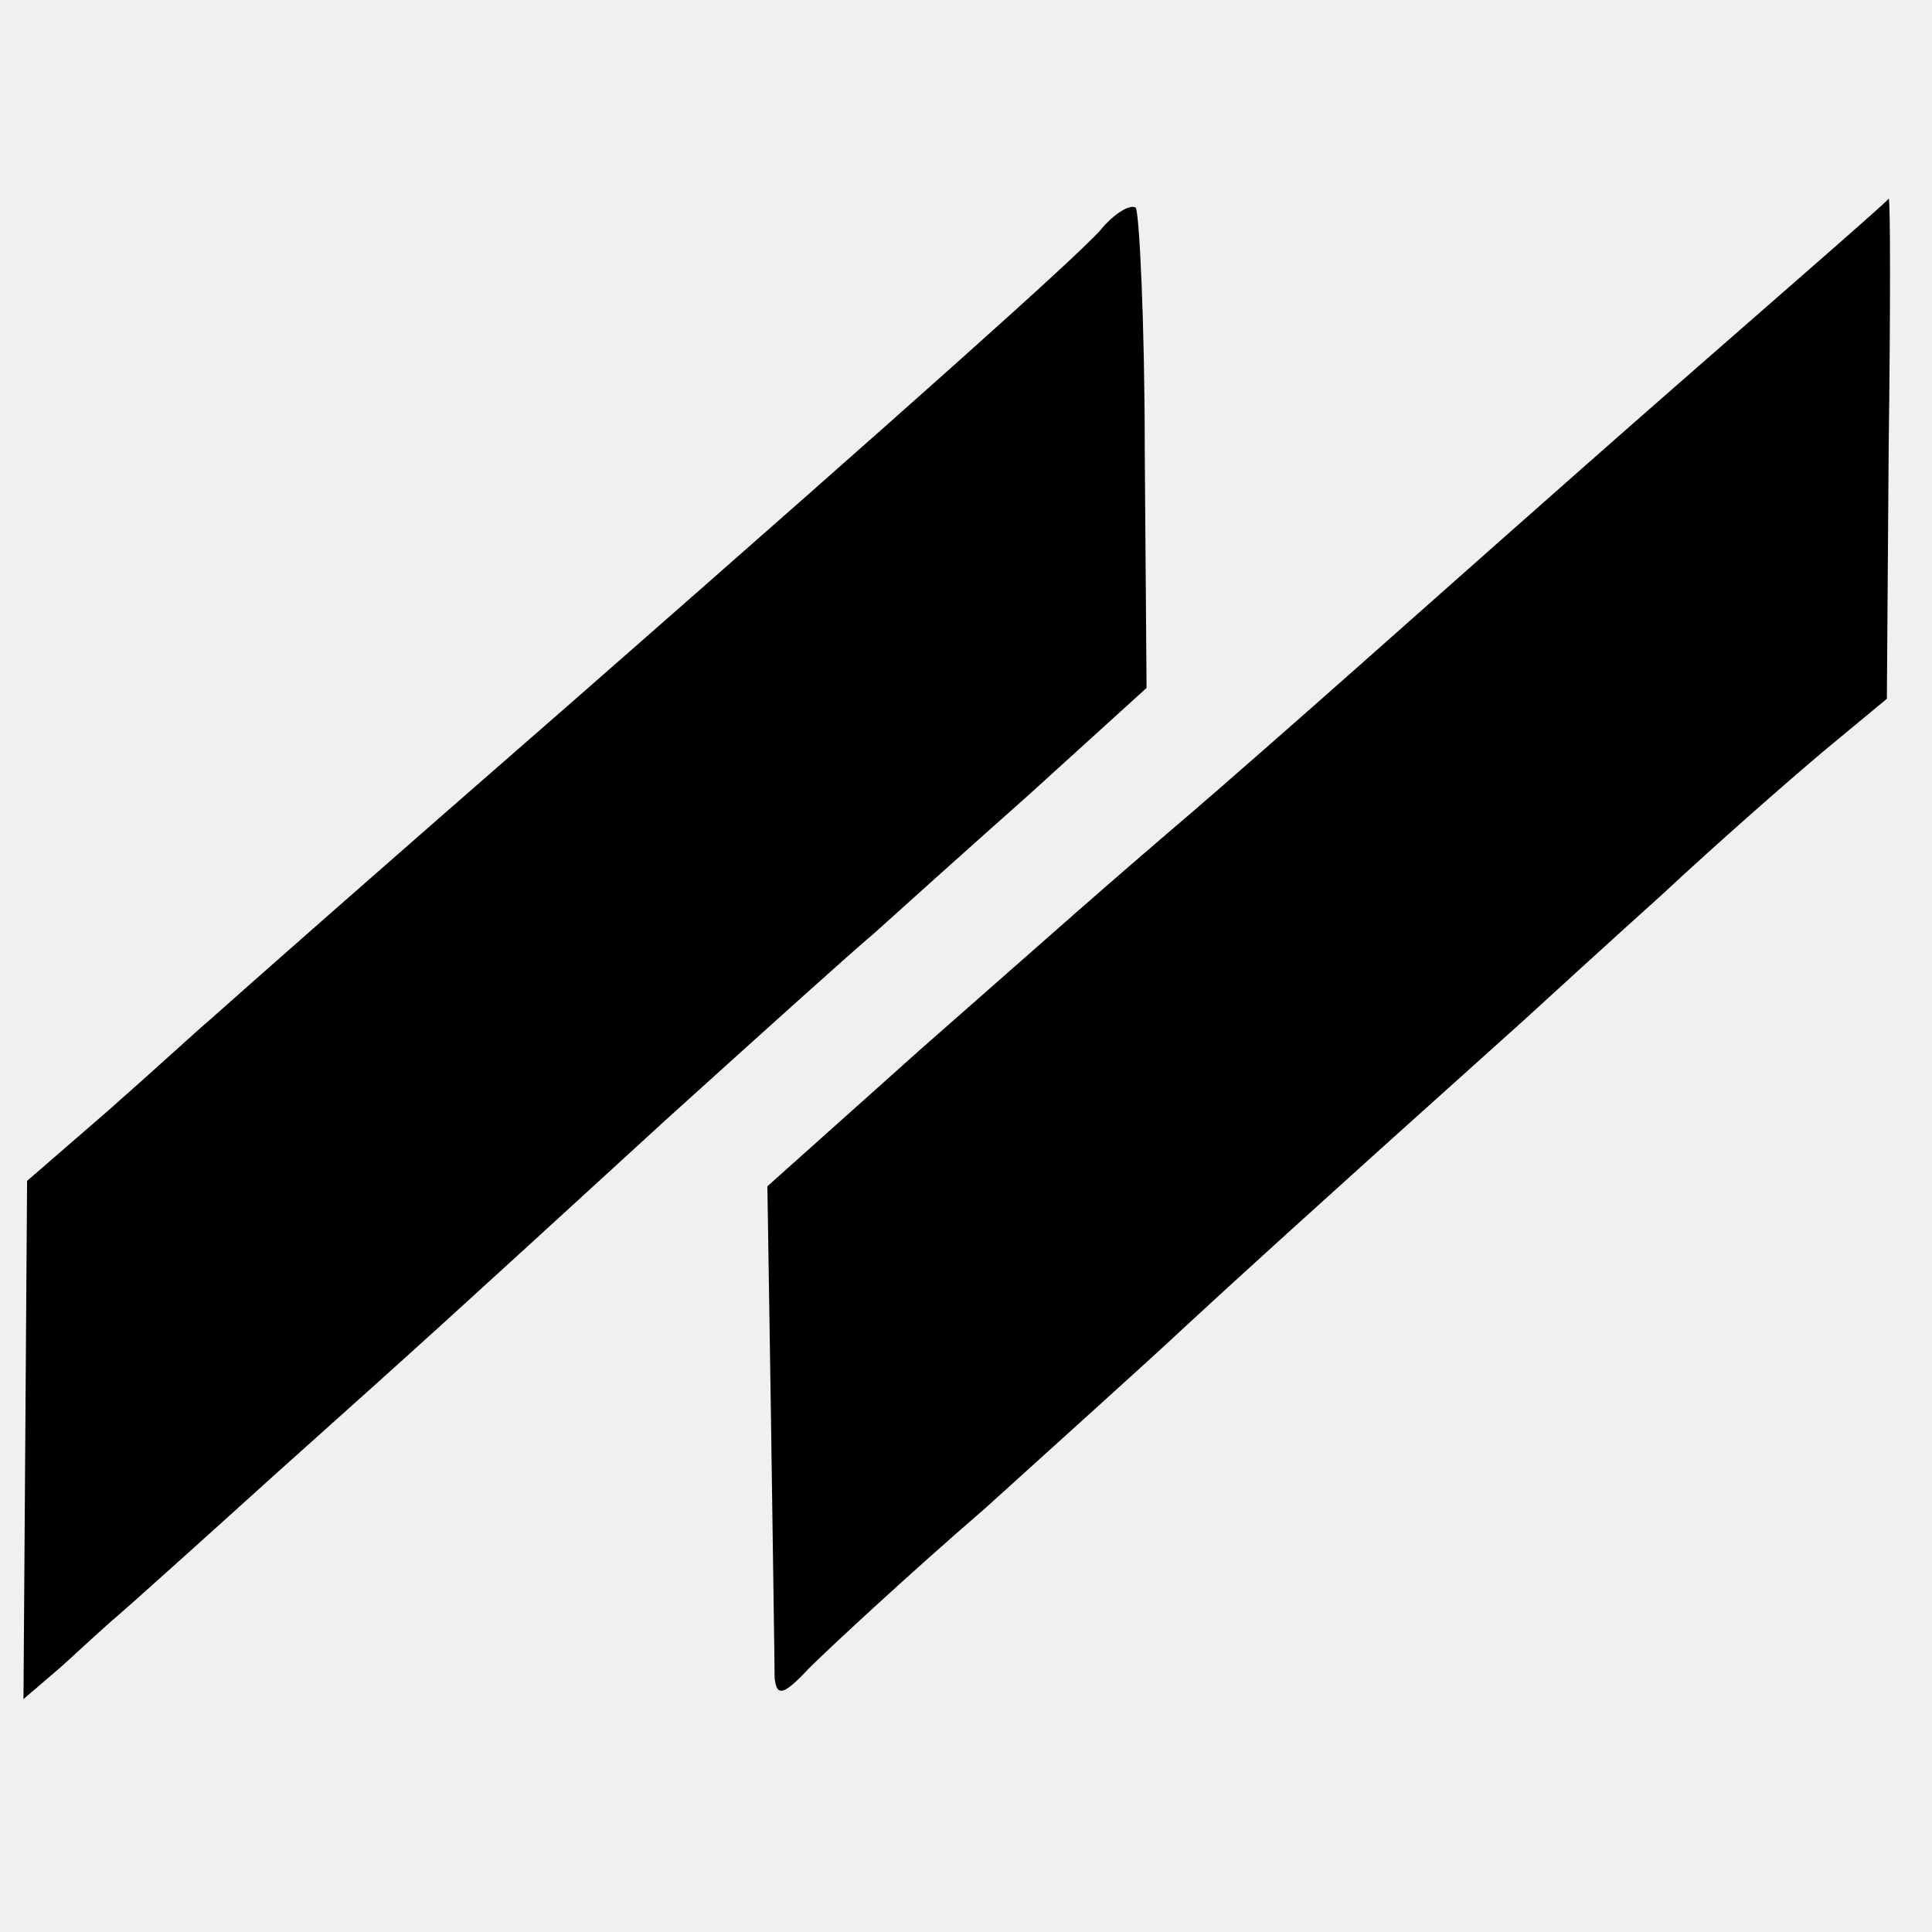
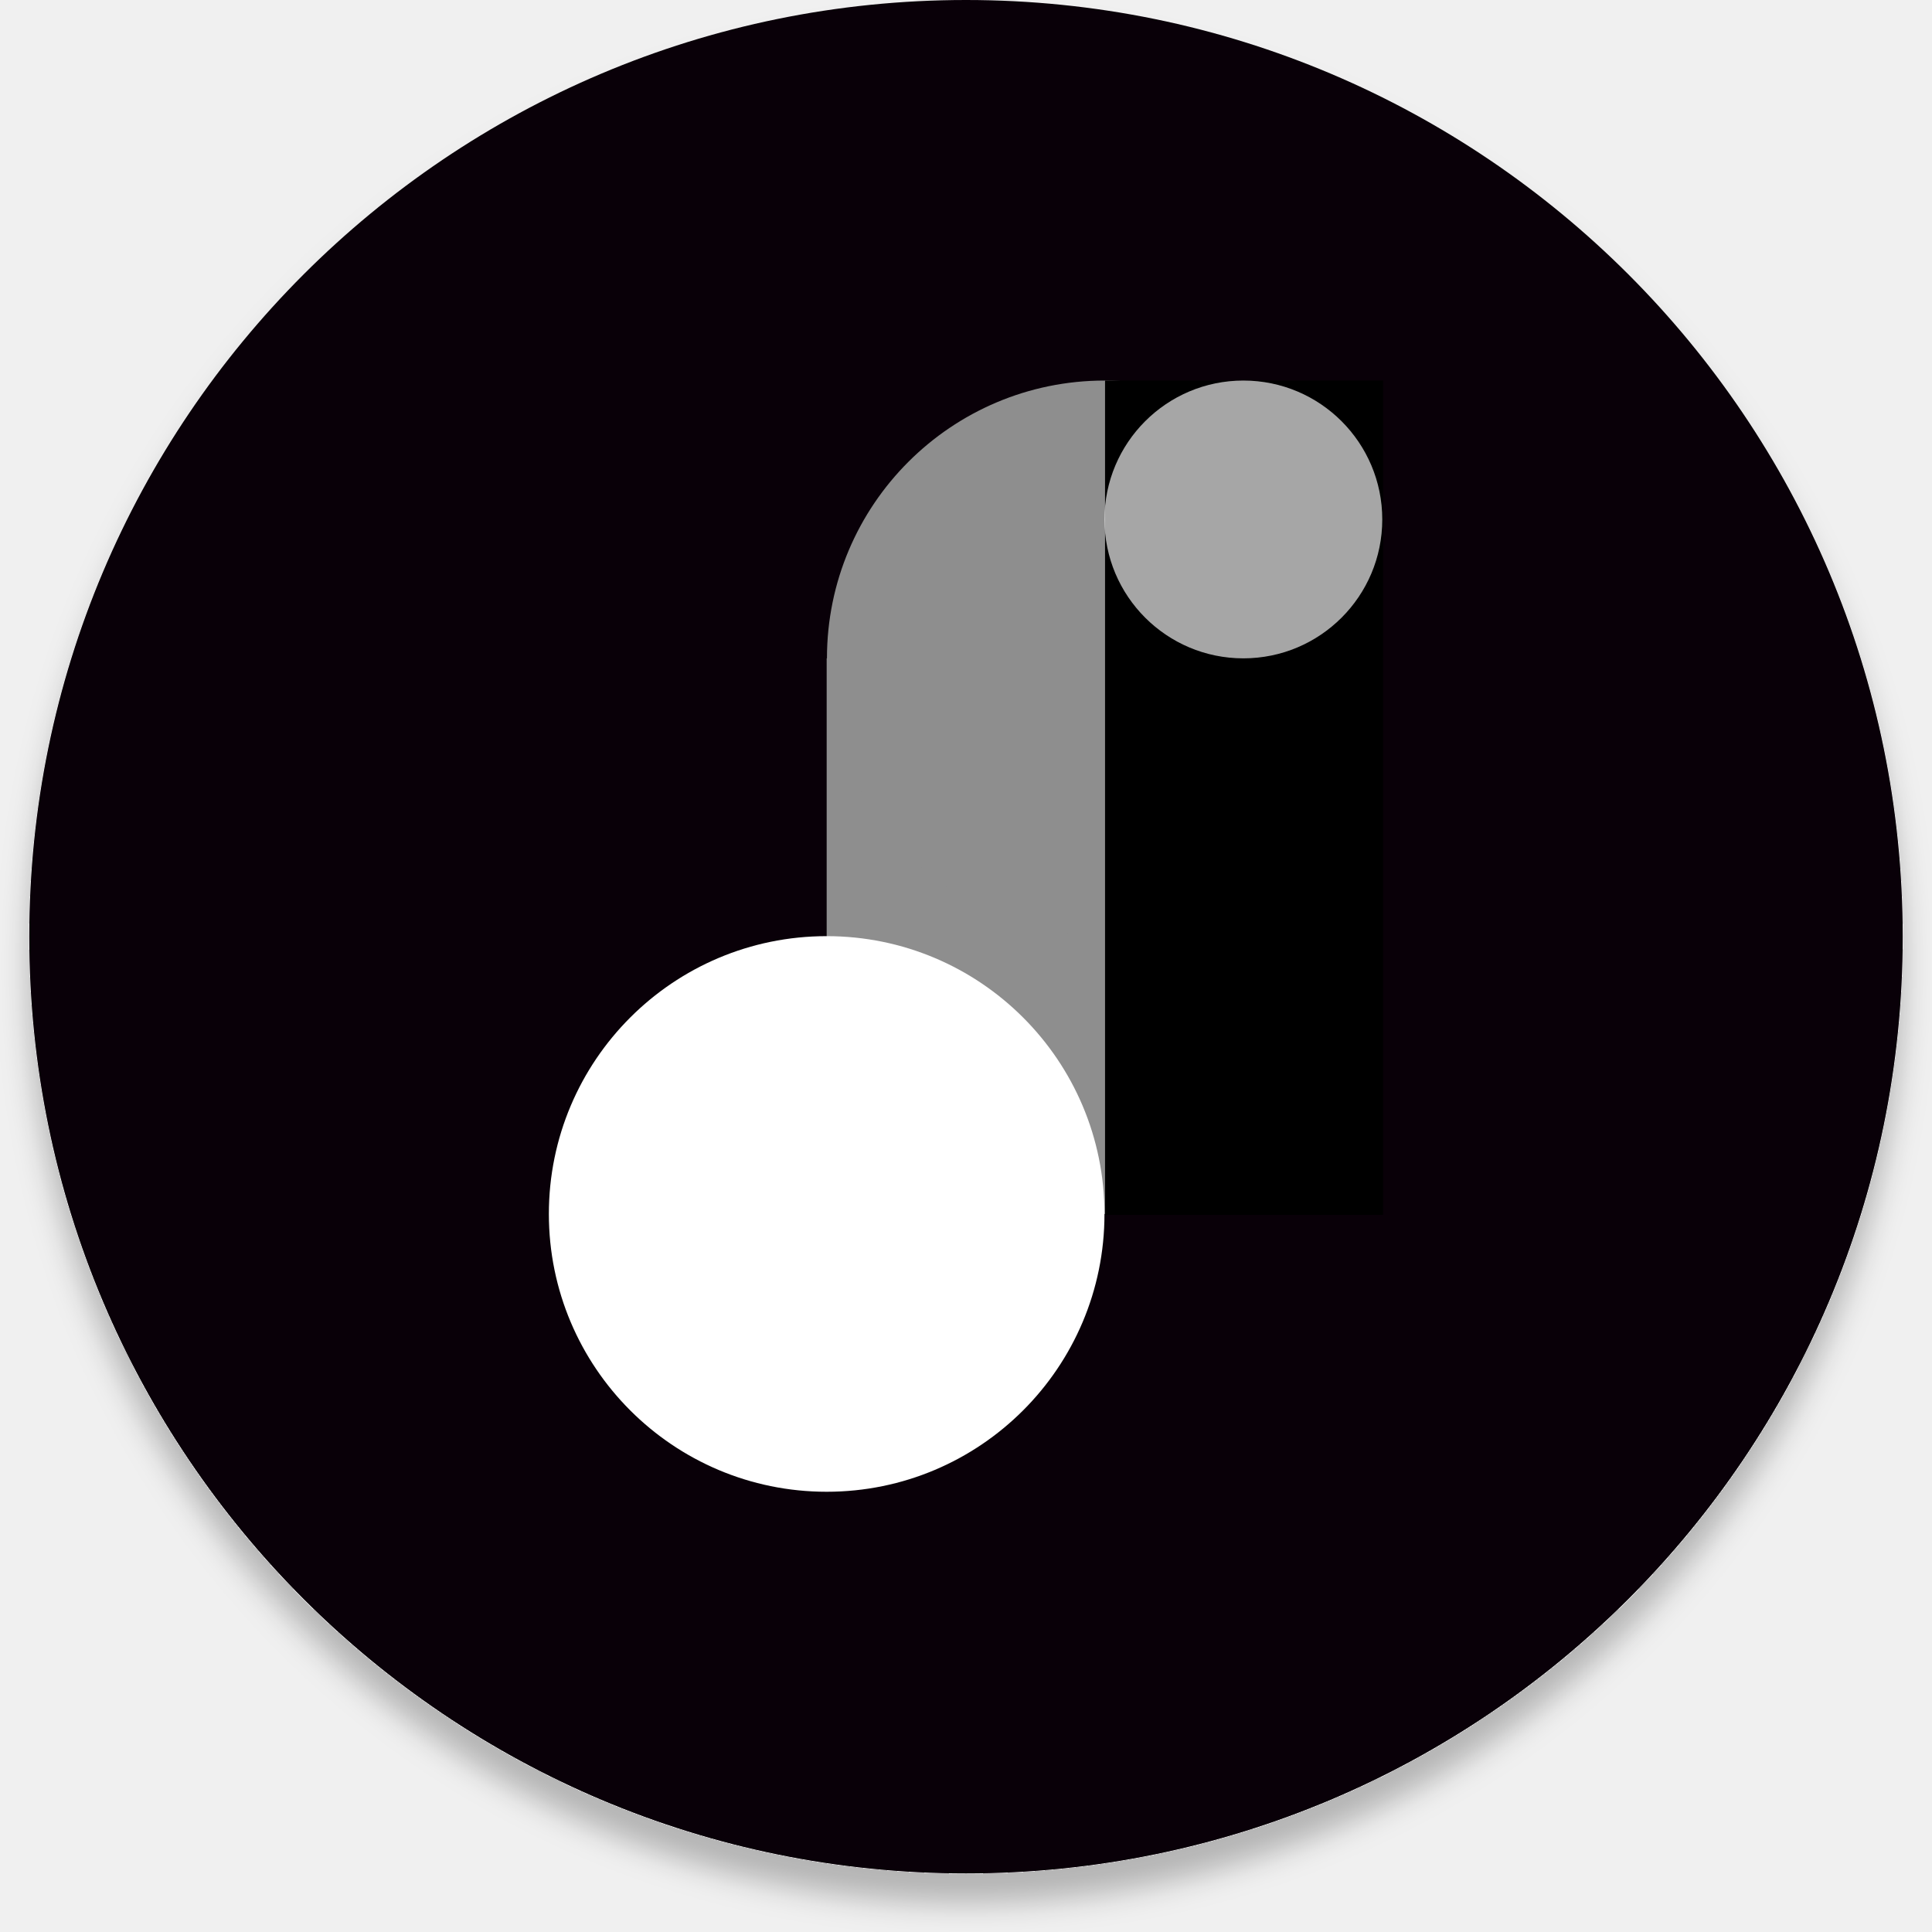
- <svg xmlns="http://www.w3.org/2000/svg" version="1.0" width="107pt" height="107pt" viewBox="0 0 107 107" preserveAspectRatio="xMidYMid meet">
-   <g transform="translate(0,107) scale(0.1,-0.1)" fill="#000000" stroke="none">
-     <path d="M609 942 c-17 -18 -95 -88 -289 -258 -117 -102 -177 -155 -204 -179 -6 -5 -31 -28 -56 -50 l-45 -39 -1 -144 -1 -143 21 18 c11 10 25 23 31 28 7 6 46 41 88 79 86 77 86 77 216 196 52 47 103 93 115 103 11 10 50 45 86 77 l65 59 -1 131 c0 71 -3 132 -5 135 -3 2 -12 -3 -20 -13z" />
-     <path d="M929 857 c-64 -56 -145 -128 -180 -159 -35 -31 -75 -66 -89 -78 -55 -47 -68 -59 -150 -131 l-85 -76 2 -129 c1 -71 2 -135 2 -143 1 -11 5 -10 19 5 10 10 54 51 98 89 43 39 92 83 109 99 26 24 63 58 189 171 12 11 47 43 77 70 30 28 70 63 89 79 l35 29 1 138 c1 77 1 139 0 139 0 -1 -53 -47 -117 -103z" />
+ <svg xmlns="http://www.w3.org/2000/svg" width="264" height="264" viewBox="0 0 264 264" fill="none">
+   <g filter="url(#filter0_d_56_2)">
+     <circle cx="132" cy="128" r="128" fill="#090008" />
  </g>
+   <rect x="112.961" y="89.961" width="75.922" height="75.922" fill="#8E8E8E" />
+   <circle cx="112.961" cy="165.882" r="37.961" fill="white" />
+   <circle cx="150.961" cy="89.961" r="37.961" fill="#8E8E8E" />
+   <rect x="151" y="52" width="38" height="114" fill="black" />
+   <circle cx="169.902" cy="70.98" r="18.98" fill="white" fill-opacity="0.65" />
+   <defs>
+     <filter id="filter0_d_56_2" x="0" y="0" width="264" height="264" filterUnits="userSpaceOnUse" color-interpolation-filters="sRGB">
+       <feFlood flood-opacity="0" result="BackgroundImageFix" />
+       <feColorMatrix in="SourceAlpha" type="matrix" values="0 0 0 0 0 0 0 0 0 0 0 0 0 0 0 0 0 0 127 0" result="hardAlpha" />
+       <feOffset dy="4" />
+       <feGaussianBlur stdDeviation="2" />
+       <feComposite in2="hardAlpha" operator="out" />
+       <feColorMatrix type="matrix" values="0 0 0 0 0 0 0 0 0 0 0 0 0 0 0 0 0 0 0.25 0" />
+       <feBlend mode="normal" in2="BackgroundImageFix" result="effect1_dropShadow_56_2" />
+       <feBlend mode="normal" in="SourceGraphic" in2="effect1_dropShadow_56_2" result="shape" />
+     </filter>
+   </defs>
</svg>
